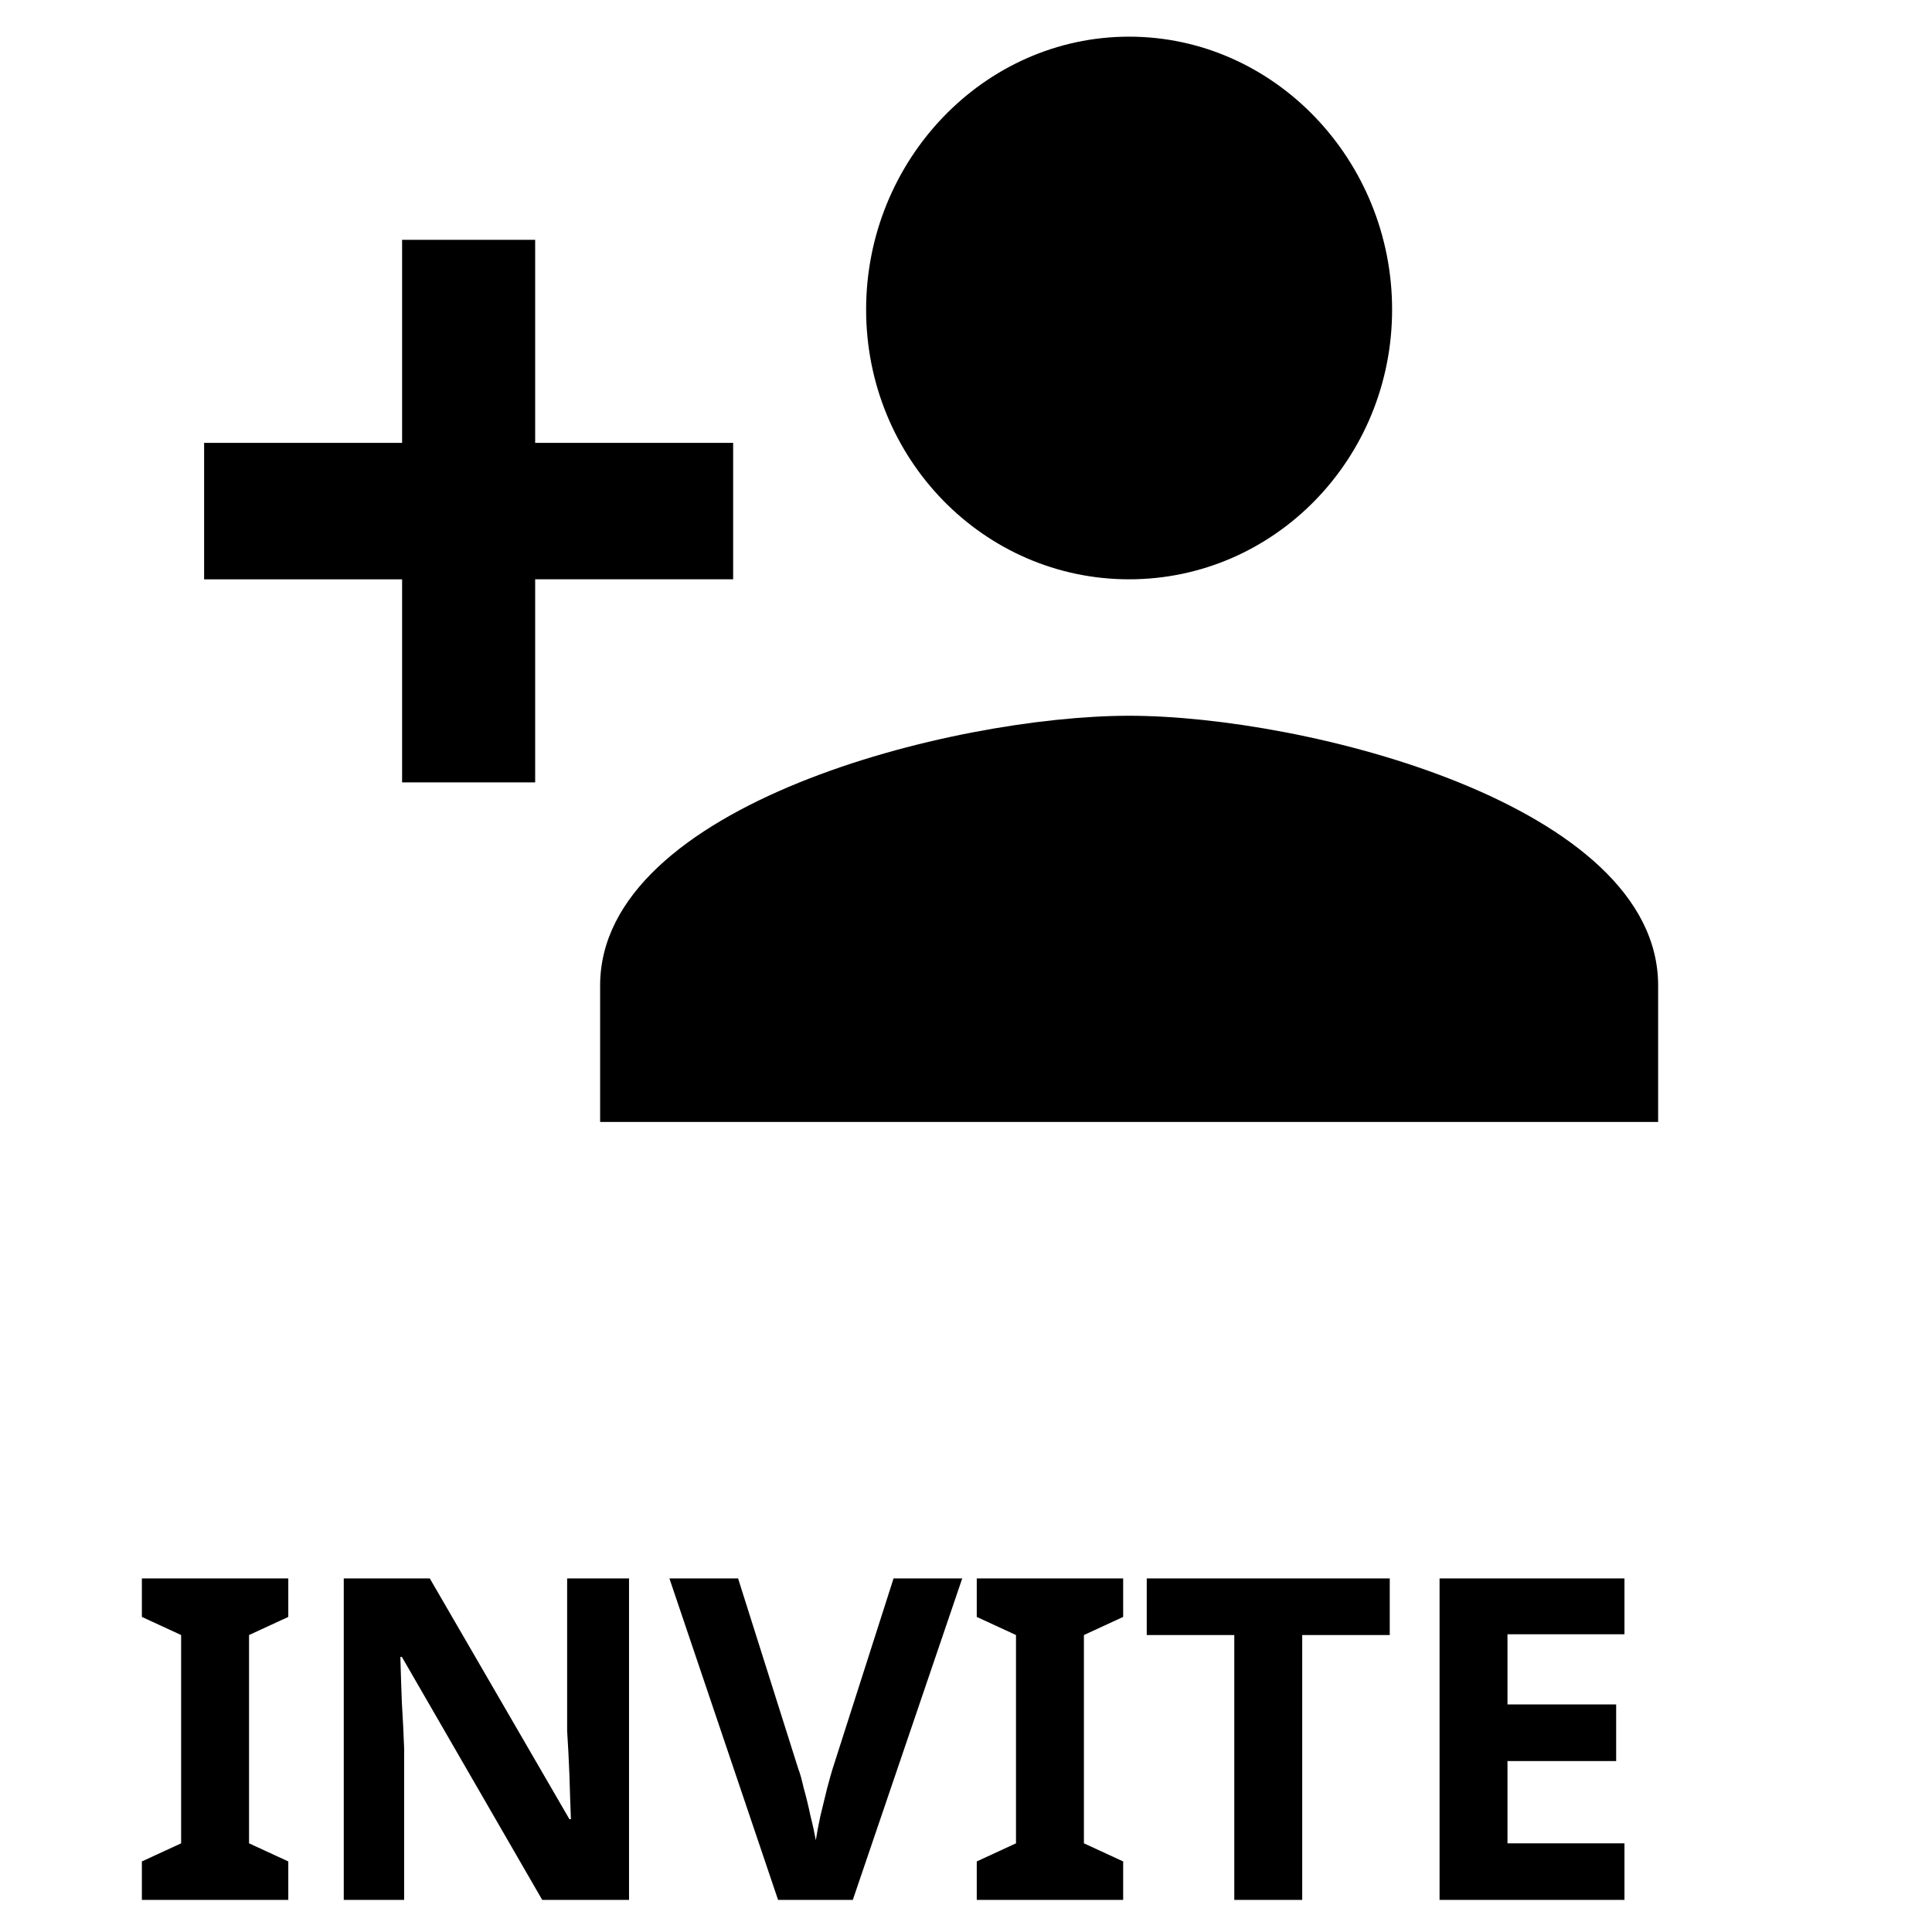
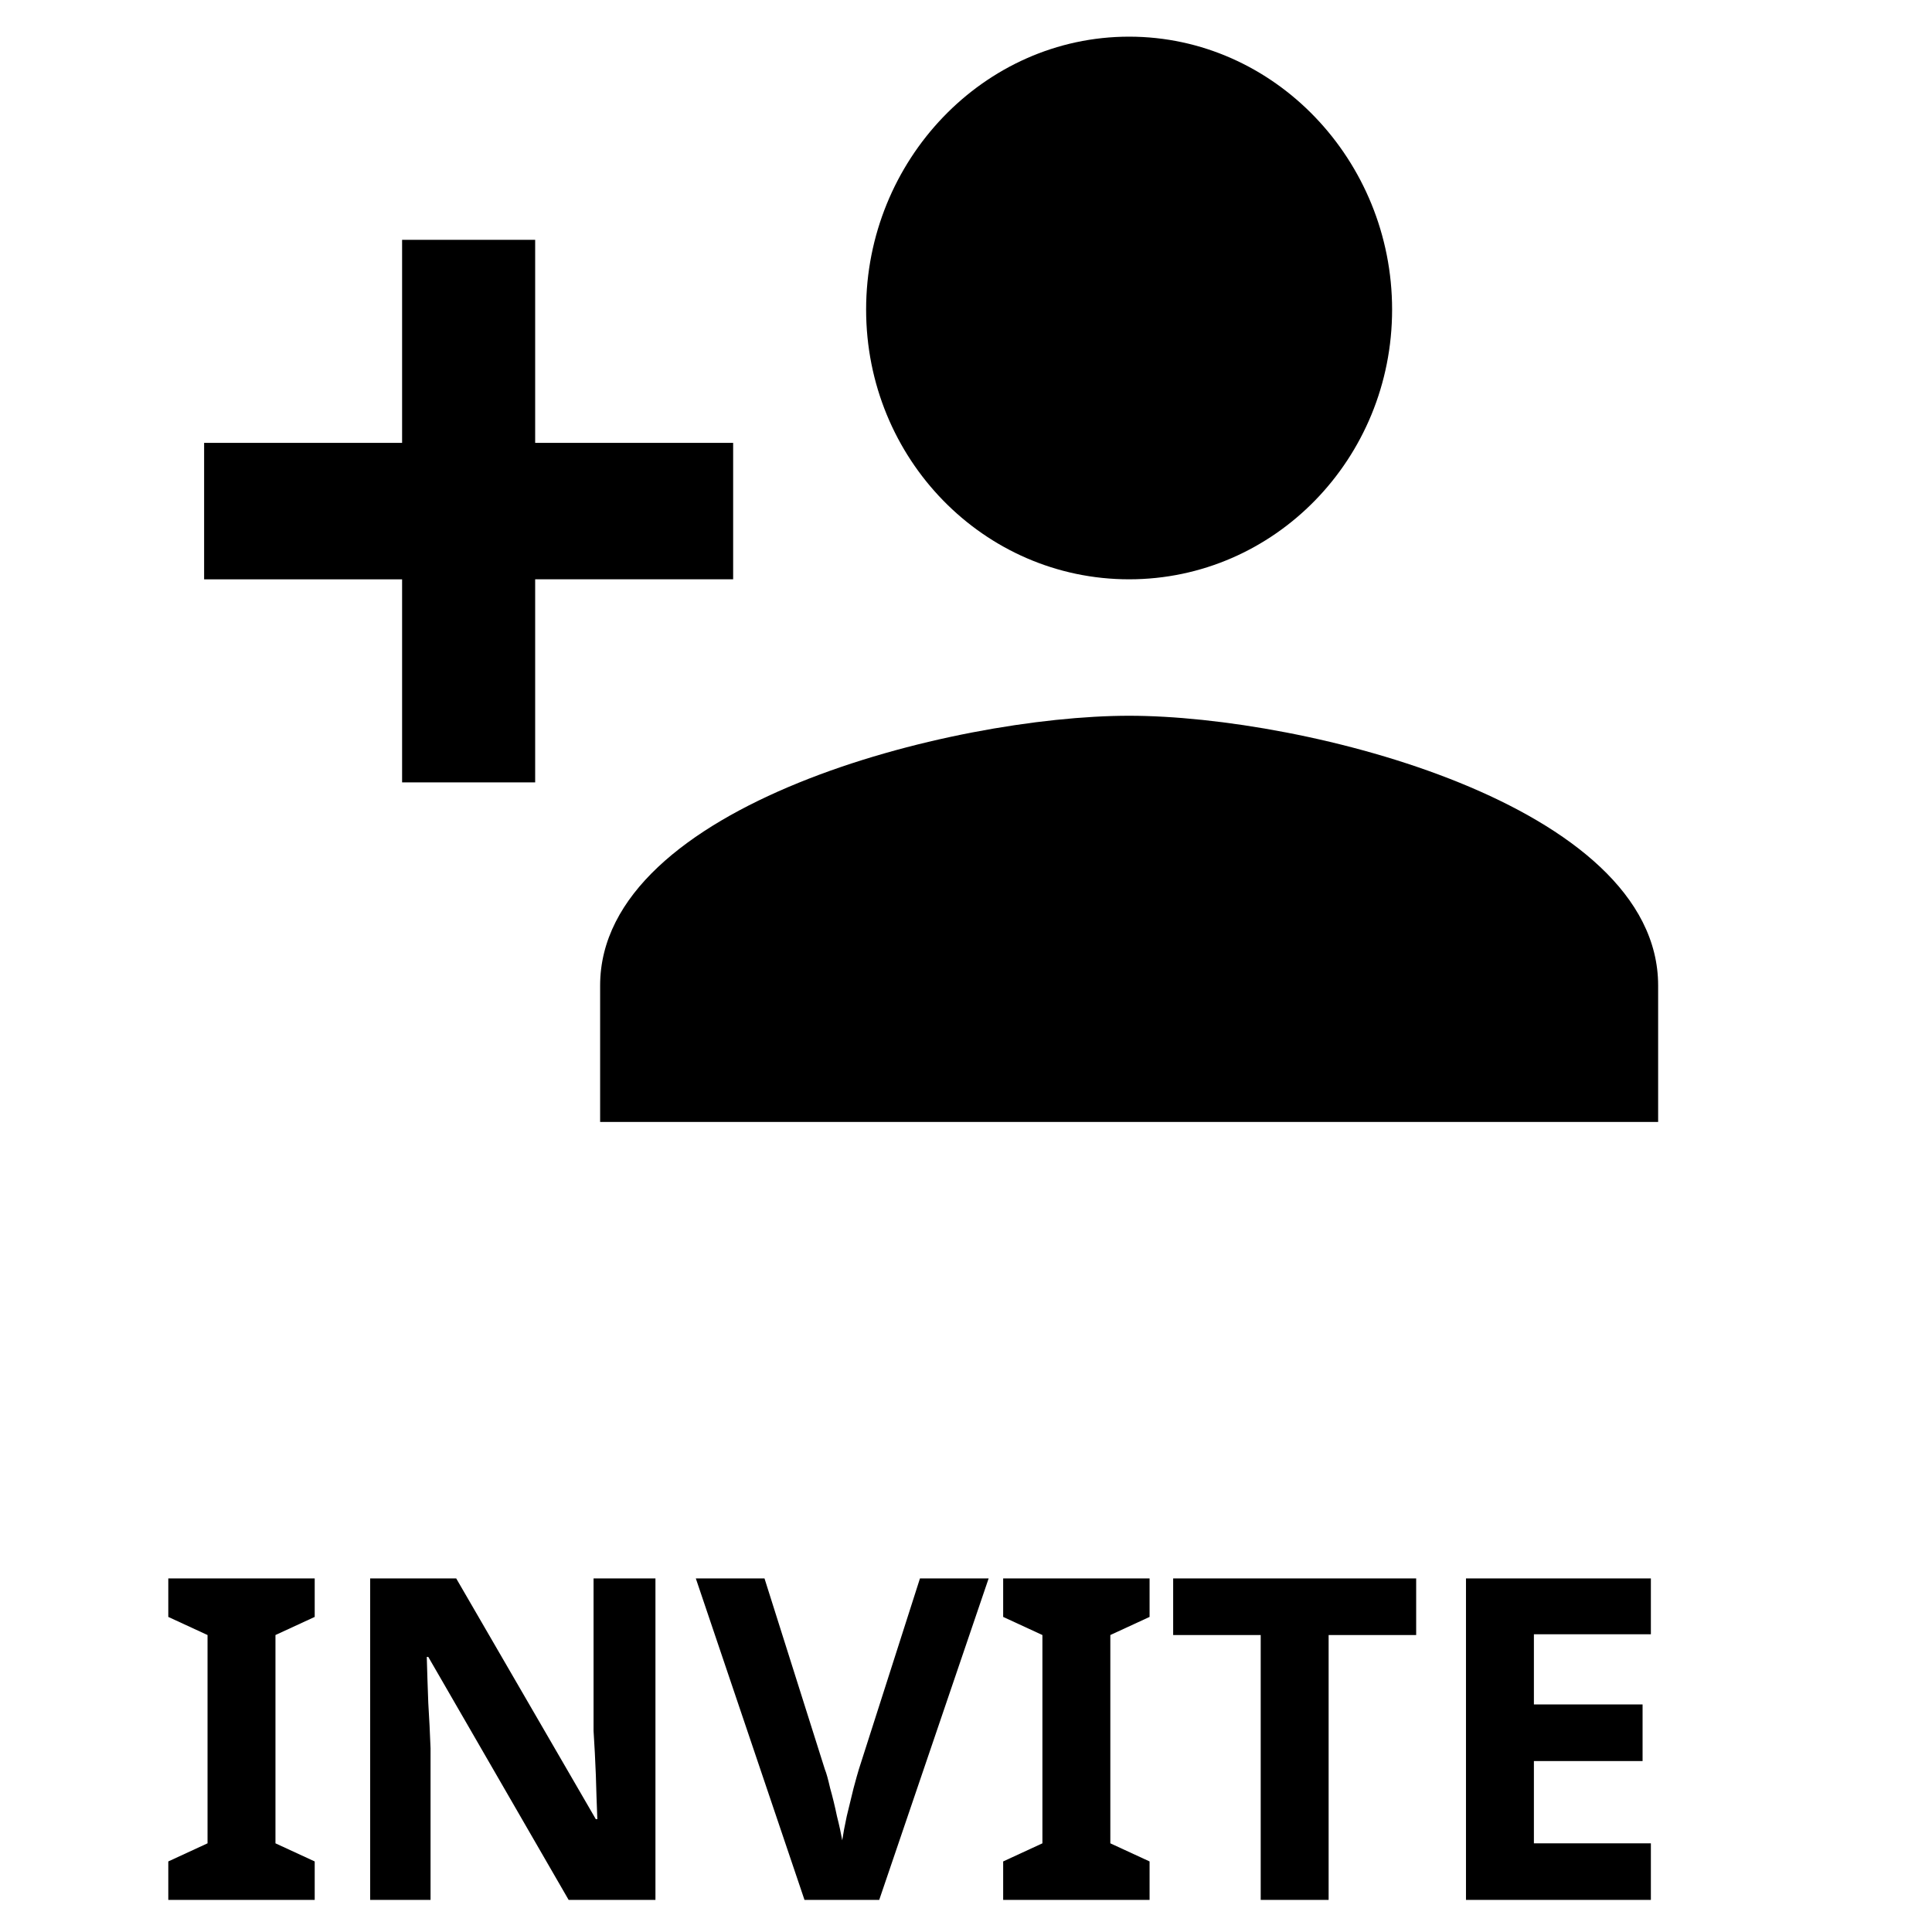
<svg xmlns="http://www.w3.org/2000/svg" version="1.1" width="40" height="40" viewBox="0 0 40 40" id="svg2879">
  <defs id="defs2883" />
  <path d="m 23.377,14.819 c 3.651,0 10.953,1.839 10.953,5.585 v 2.825 H 12.425 v -2.825 c 0,-3.745 7.302,-5.585 10.953,-5.585 z M 11.08,9.169 h 4.099 v 2.825 h -4.099 v 4.204 H 8.325 V 11.995 H 4.226 V 9.169 H 8.325 V 4.965 h 2.755 z M 23.377,11.994 c -3.011,0 -5.445,-2.496 -5.445,-5.585 0,-3.088 2.434,-5.65 5.445,-5.65 3.011,0 5.445,2.563 5.445,5.65 0,3.087 -2.434,5.585 -5.445,5.585 z" id="path2877" style="stroke-width:1.038" />
-   <text xml:space="preserve" style="font-size:9.333px;line-height:1.25;font-family:sans-serif" x="2.641" y="39.336" id="text6020">
-     <tspan id="tspan6018" x="2.641" y="39.336" style="font-style:normal;font-variant:normal;font-weight:bold;font-stretch:normal;font-size:9.333px;font-family:sans-serif;-inkscape-font-specification:'sans-serif Bold'">INVITE</tspan>
+   <text xml:space="preserve" style="font-size:9.333px;line-height:1.25;font-family:sans-serif" x="3.187" y="39.336" id="text6020">
+     <tspan id="tspan6018" x="3.187" y="39.336" style="font-style:normal;font-variant:normal;font-weight:bold;font-stretch:normal;font-size:9.333px;font-family:sans-serif;-inkscape-font-specification:'sans-serif Bold'">INVITE</tspan>
  </text>
</svg>
